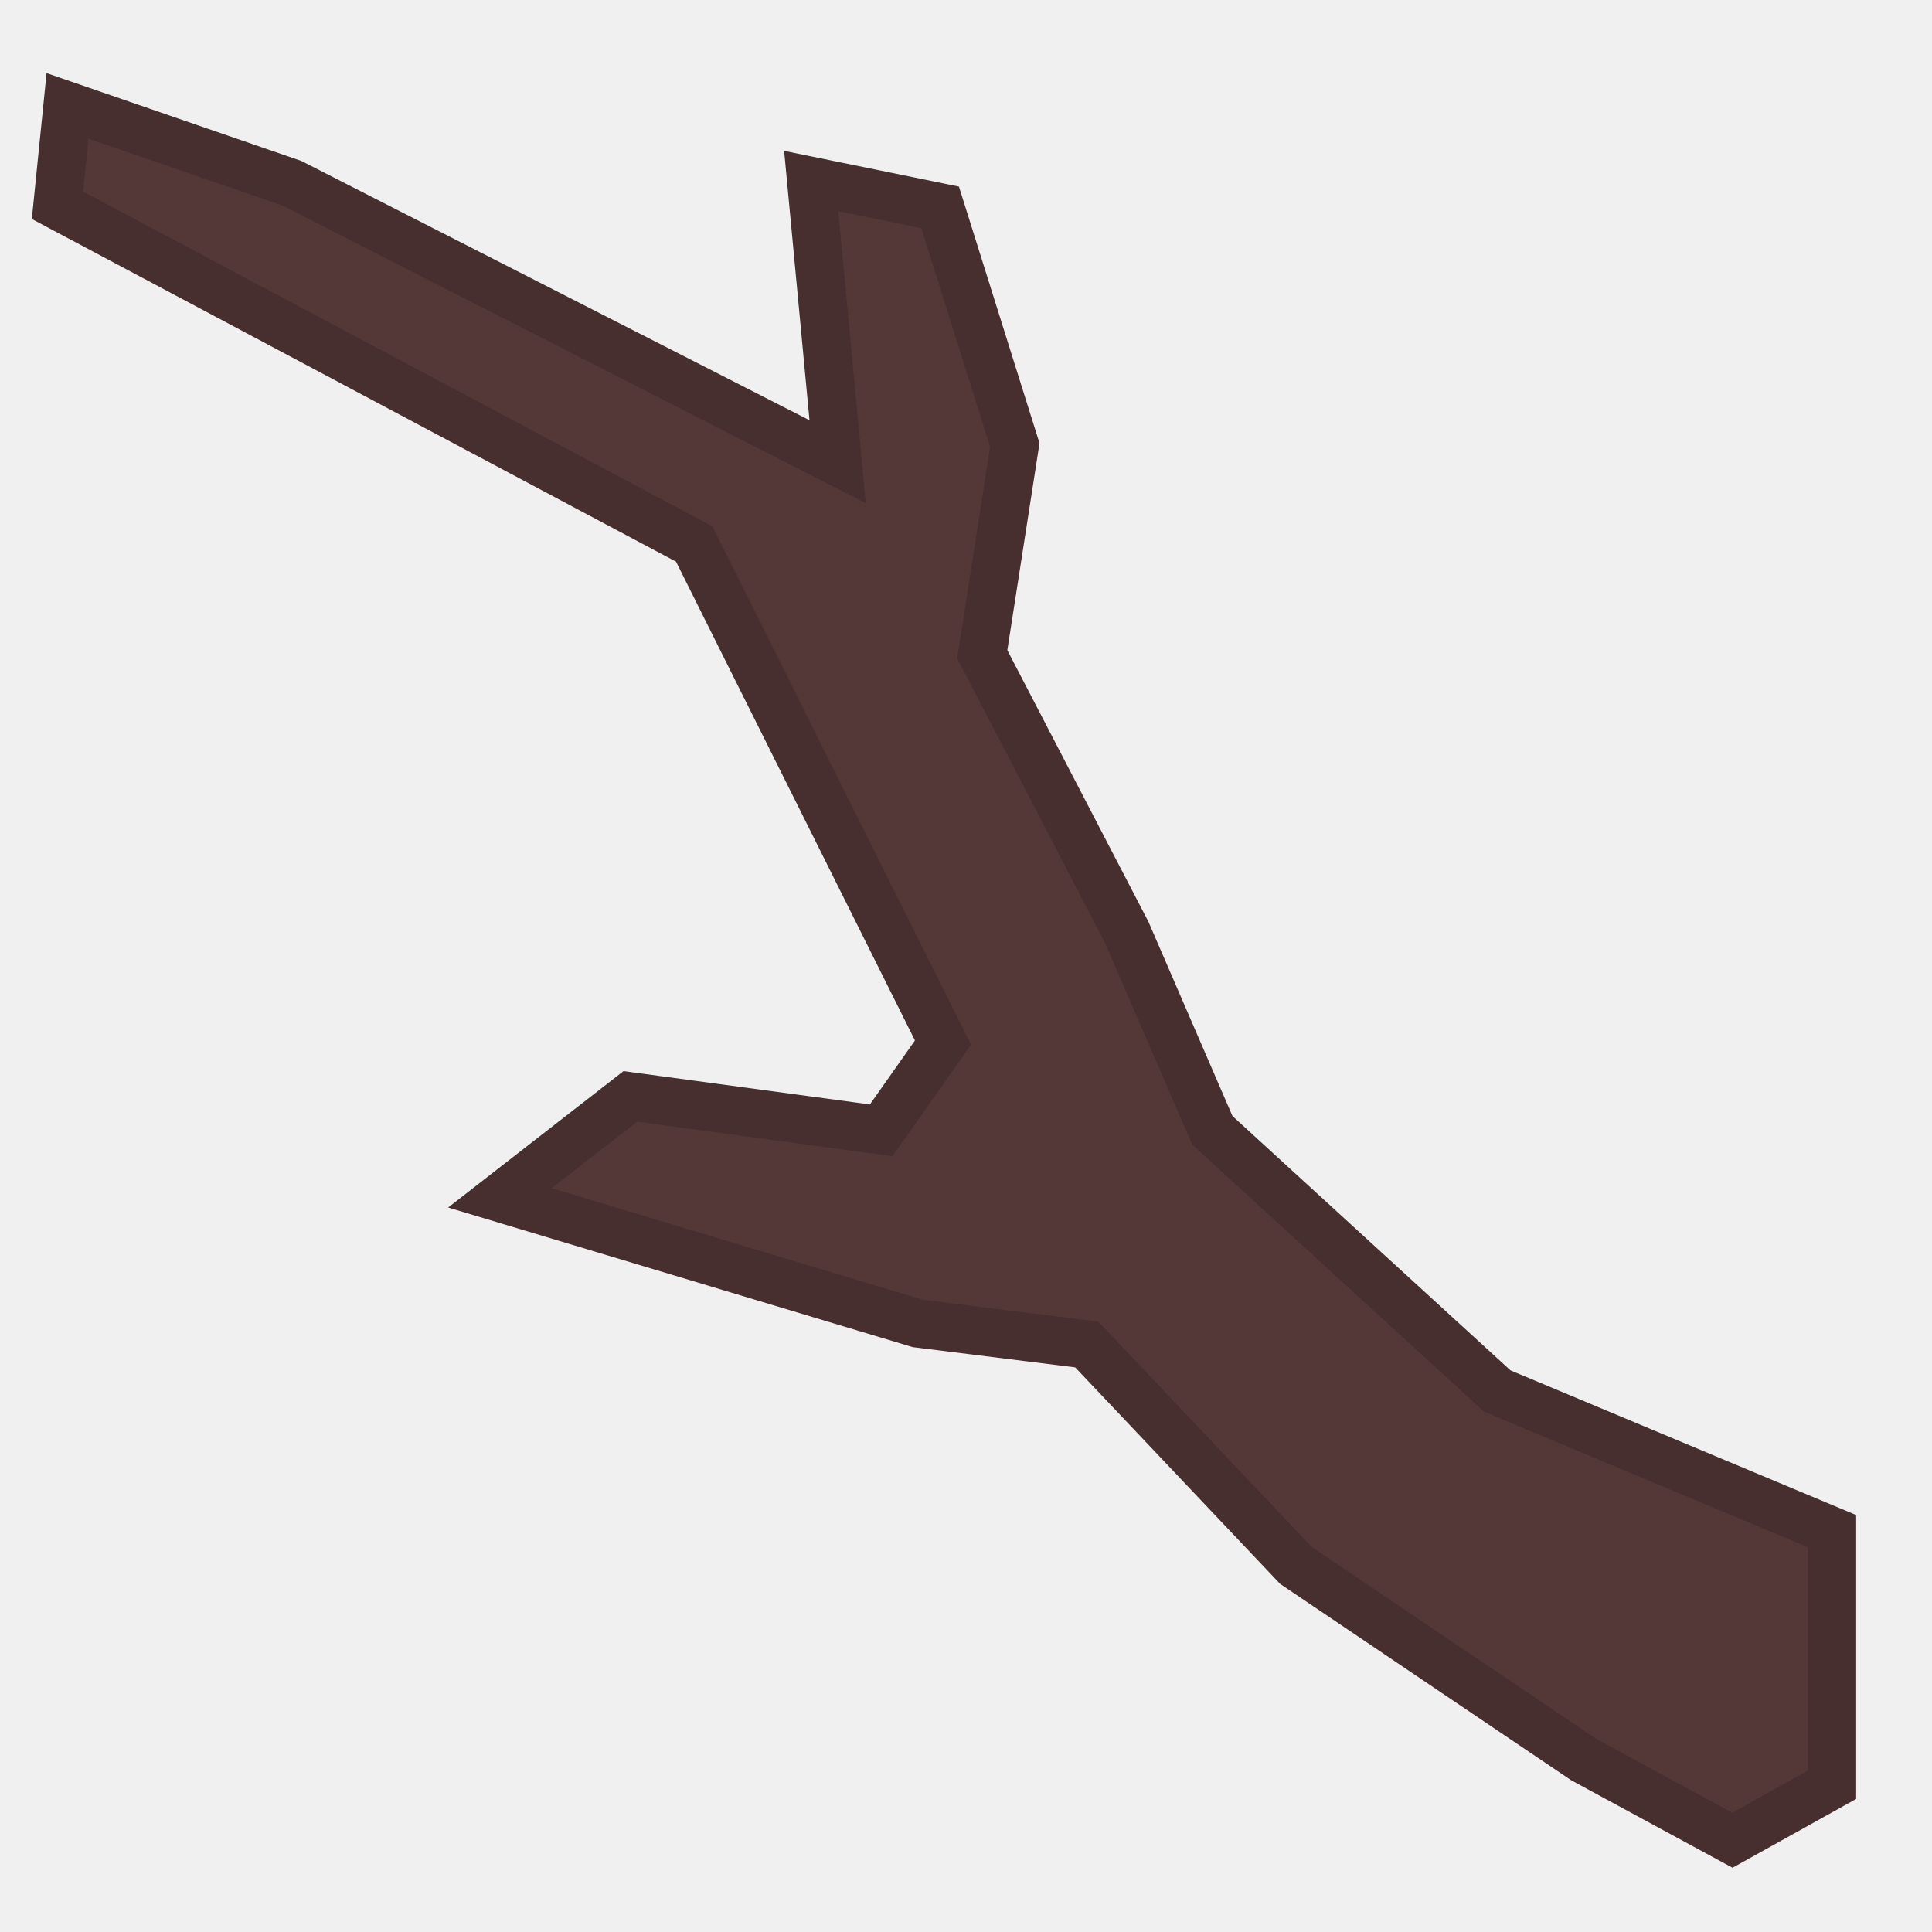
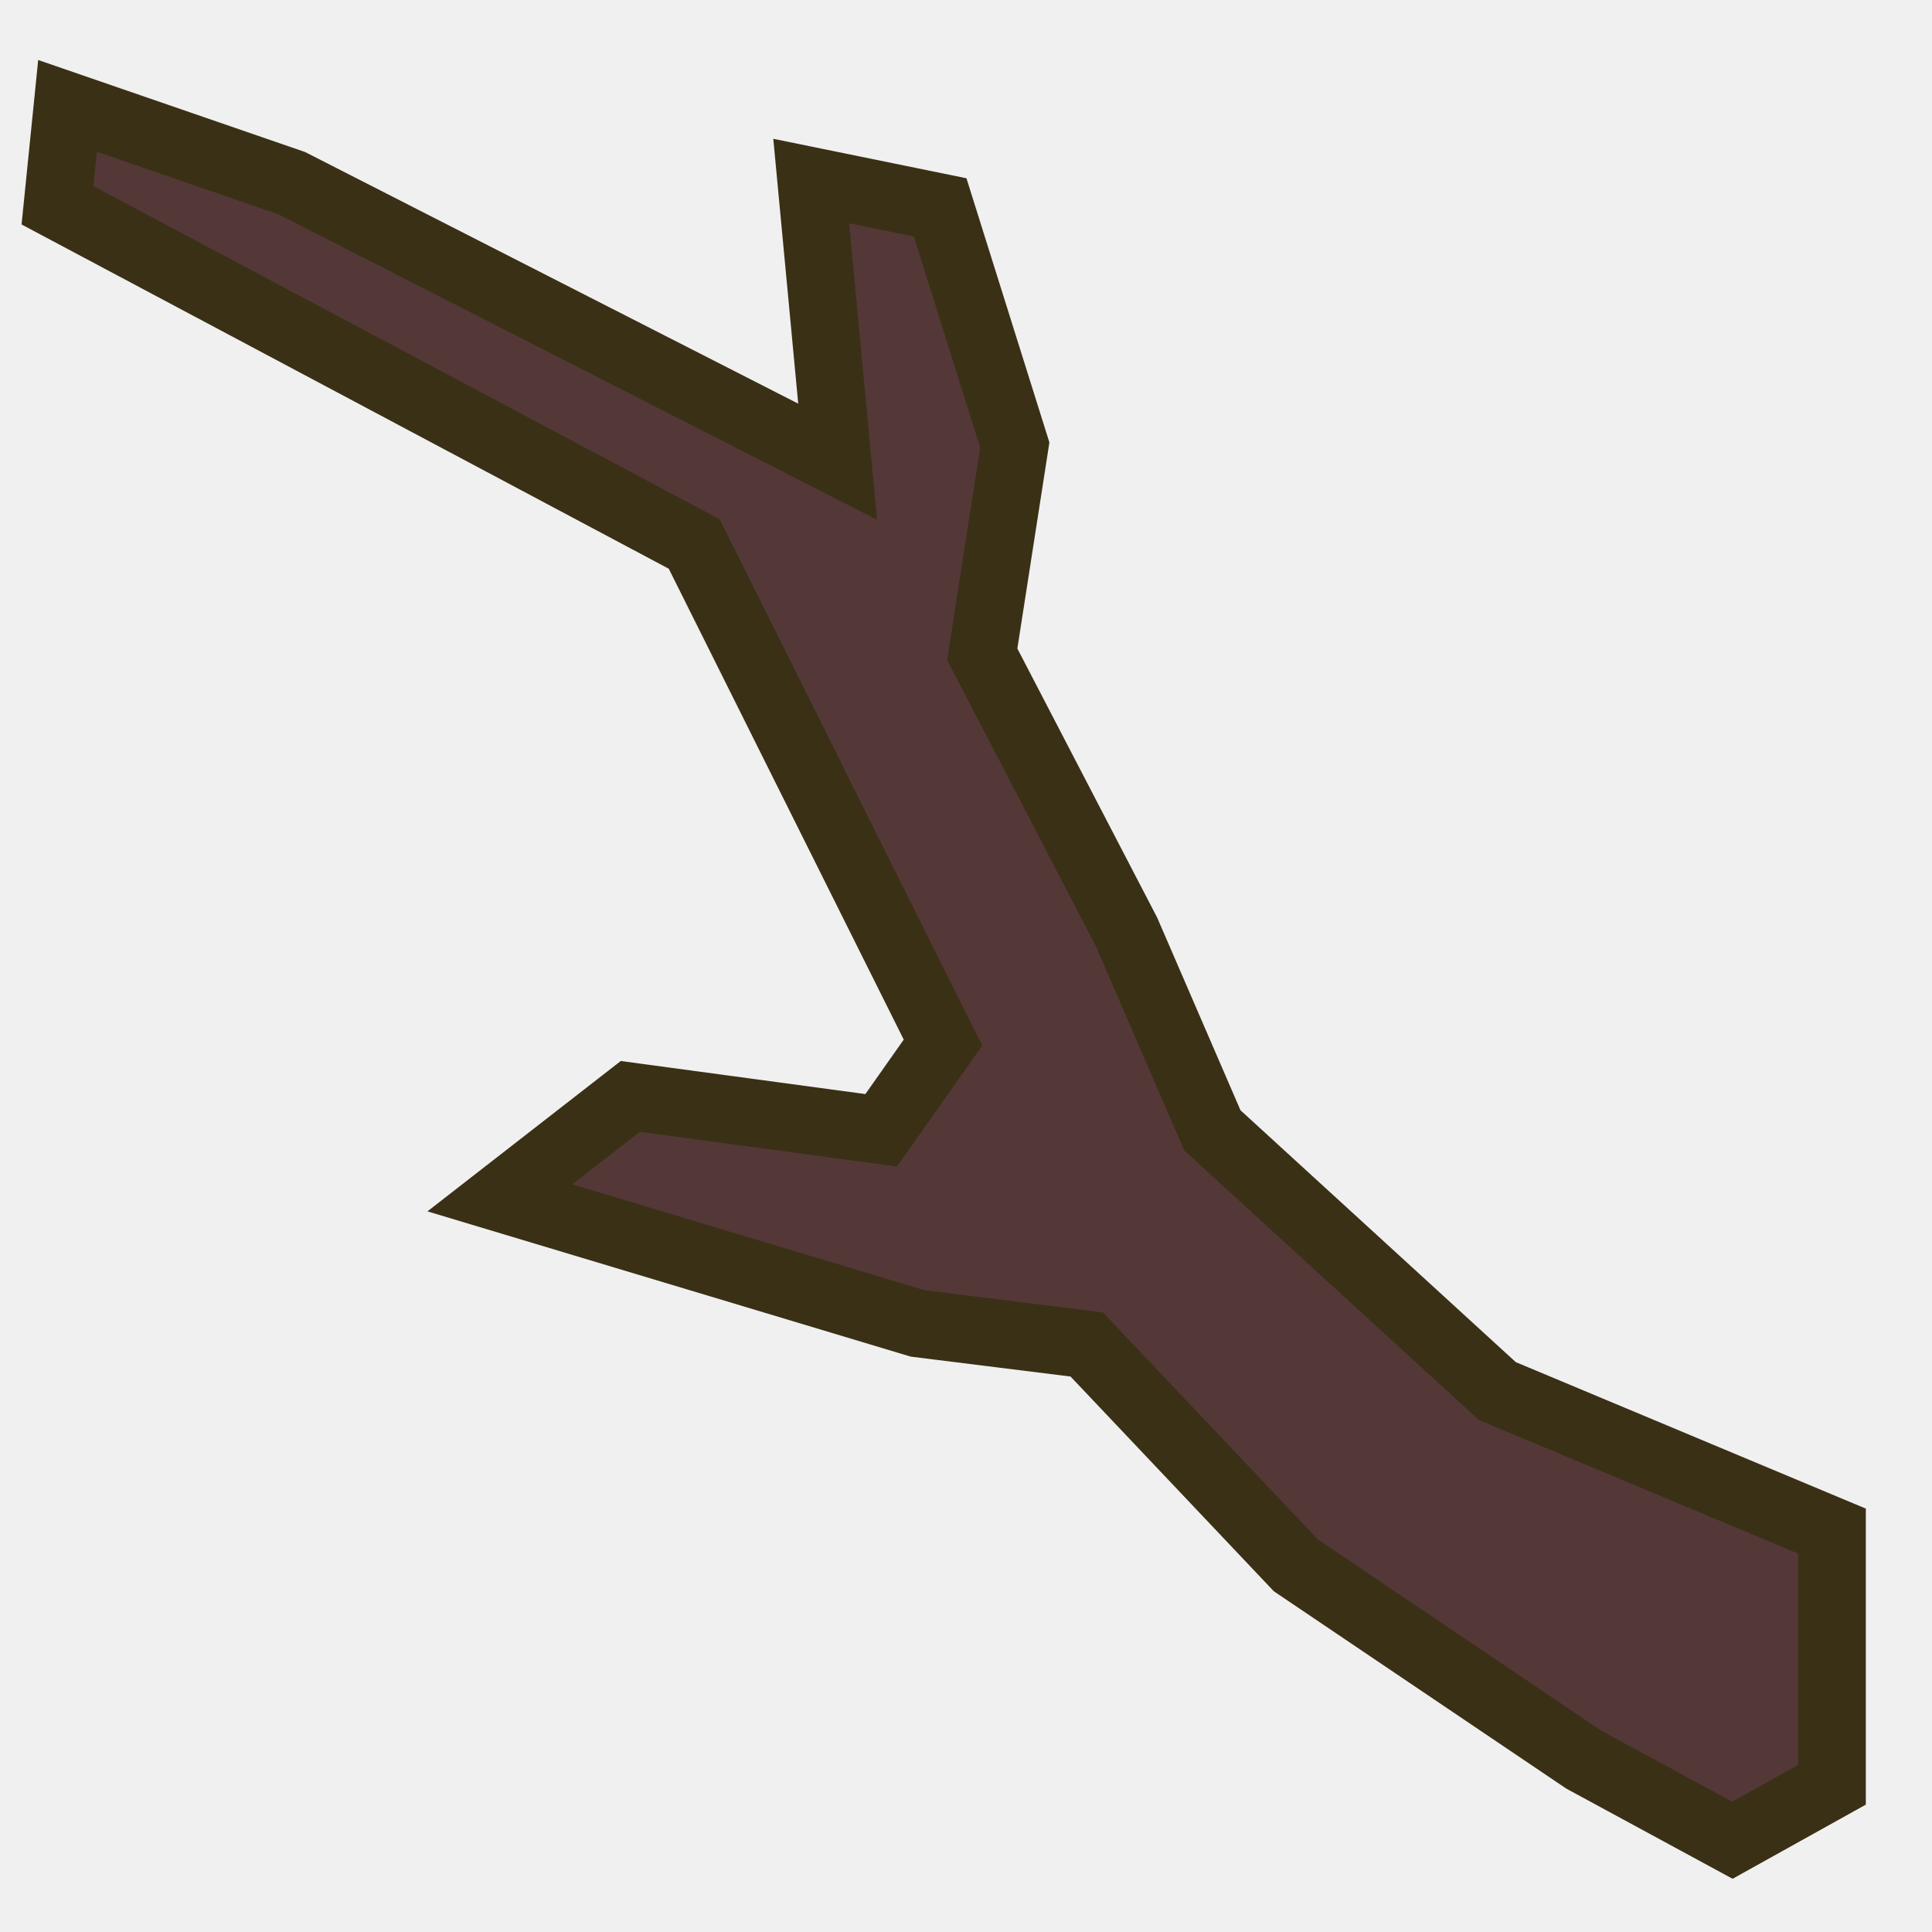
<svg xmlns="http://www.w3.org/2000/svg" width="400" height="400" viewBox="0 0 400 400" fill="none">
  <g clip-path="url(#clip0_113_148)">
-     <path d="M358.671 380.994L327.92 364.321L268.292 324.088L225 278.361L190 274L103.5 248L130.5 227L182.443 234.023L195.238 215.855L143.725 112.622L11.902 42.502L13.982 21.922L60.422 37.933L173.427 95.596L167.956 37.485L194.652 42.94L210.099 92.143L203.364 135.466L233.254 192.986L251 234.023L310 288L379.299 317L379.299 369.514L358.671 380.994Z" fill="#543838" stroke="#472F2F" stroke-width="10" />
+     <path d="M358.671 380.994L327.92 364.321L268.292 324.088L225 278.361L190 274L103.5 248L130.5 227L182.443 234.023L195.238 215.855L143.725 112.622L11.902 42.502L13.982 21.922L60.422 37.933L173.427 95.596L167.956 37.485L194.652 42.94L210.099 92.143L203.364 135.466L233.254 192.986L251 234.023L310 288L379.299 317L379.299 369.514L358.671 380.994Z" fill="#543838" stroke="#3A3016" stroke-width="14" />
  </g>
  <defs>
    <clipPath id="clip0_113_148">
      <rect width="400" height="400" fill="white" />
    </clipPath>
  </defs>
</svg>
